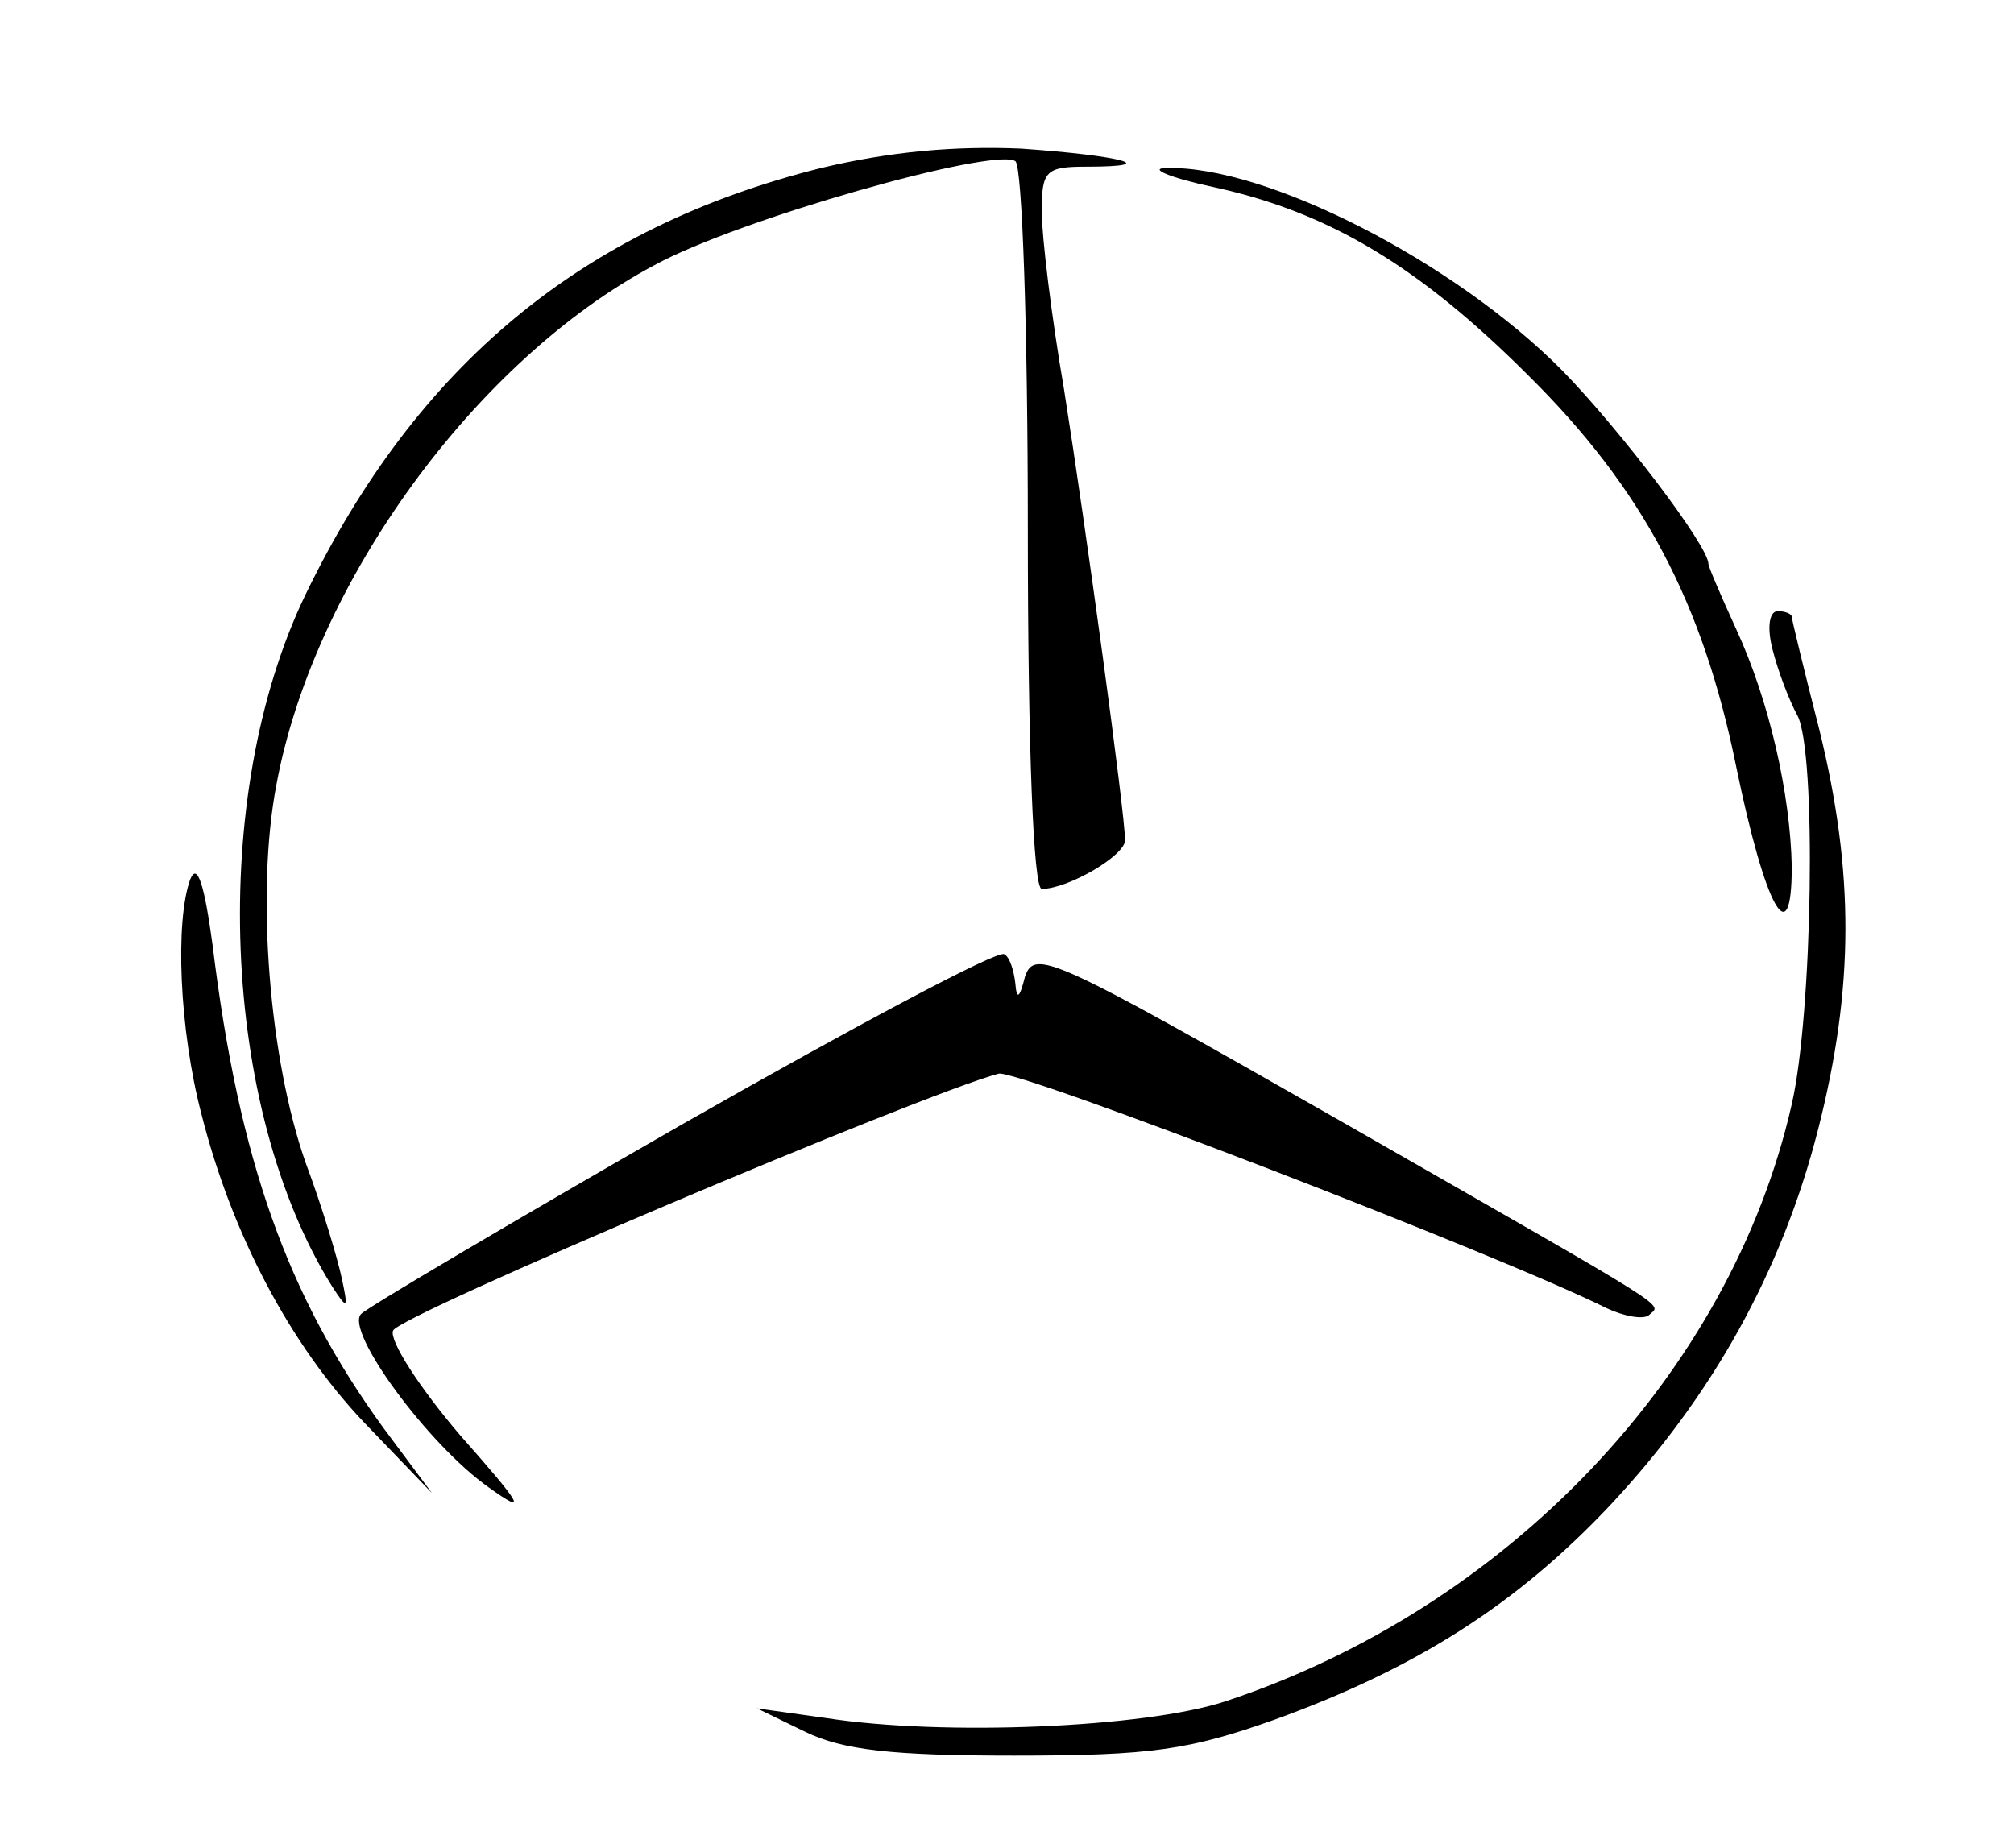
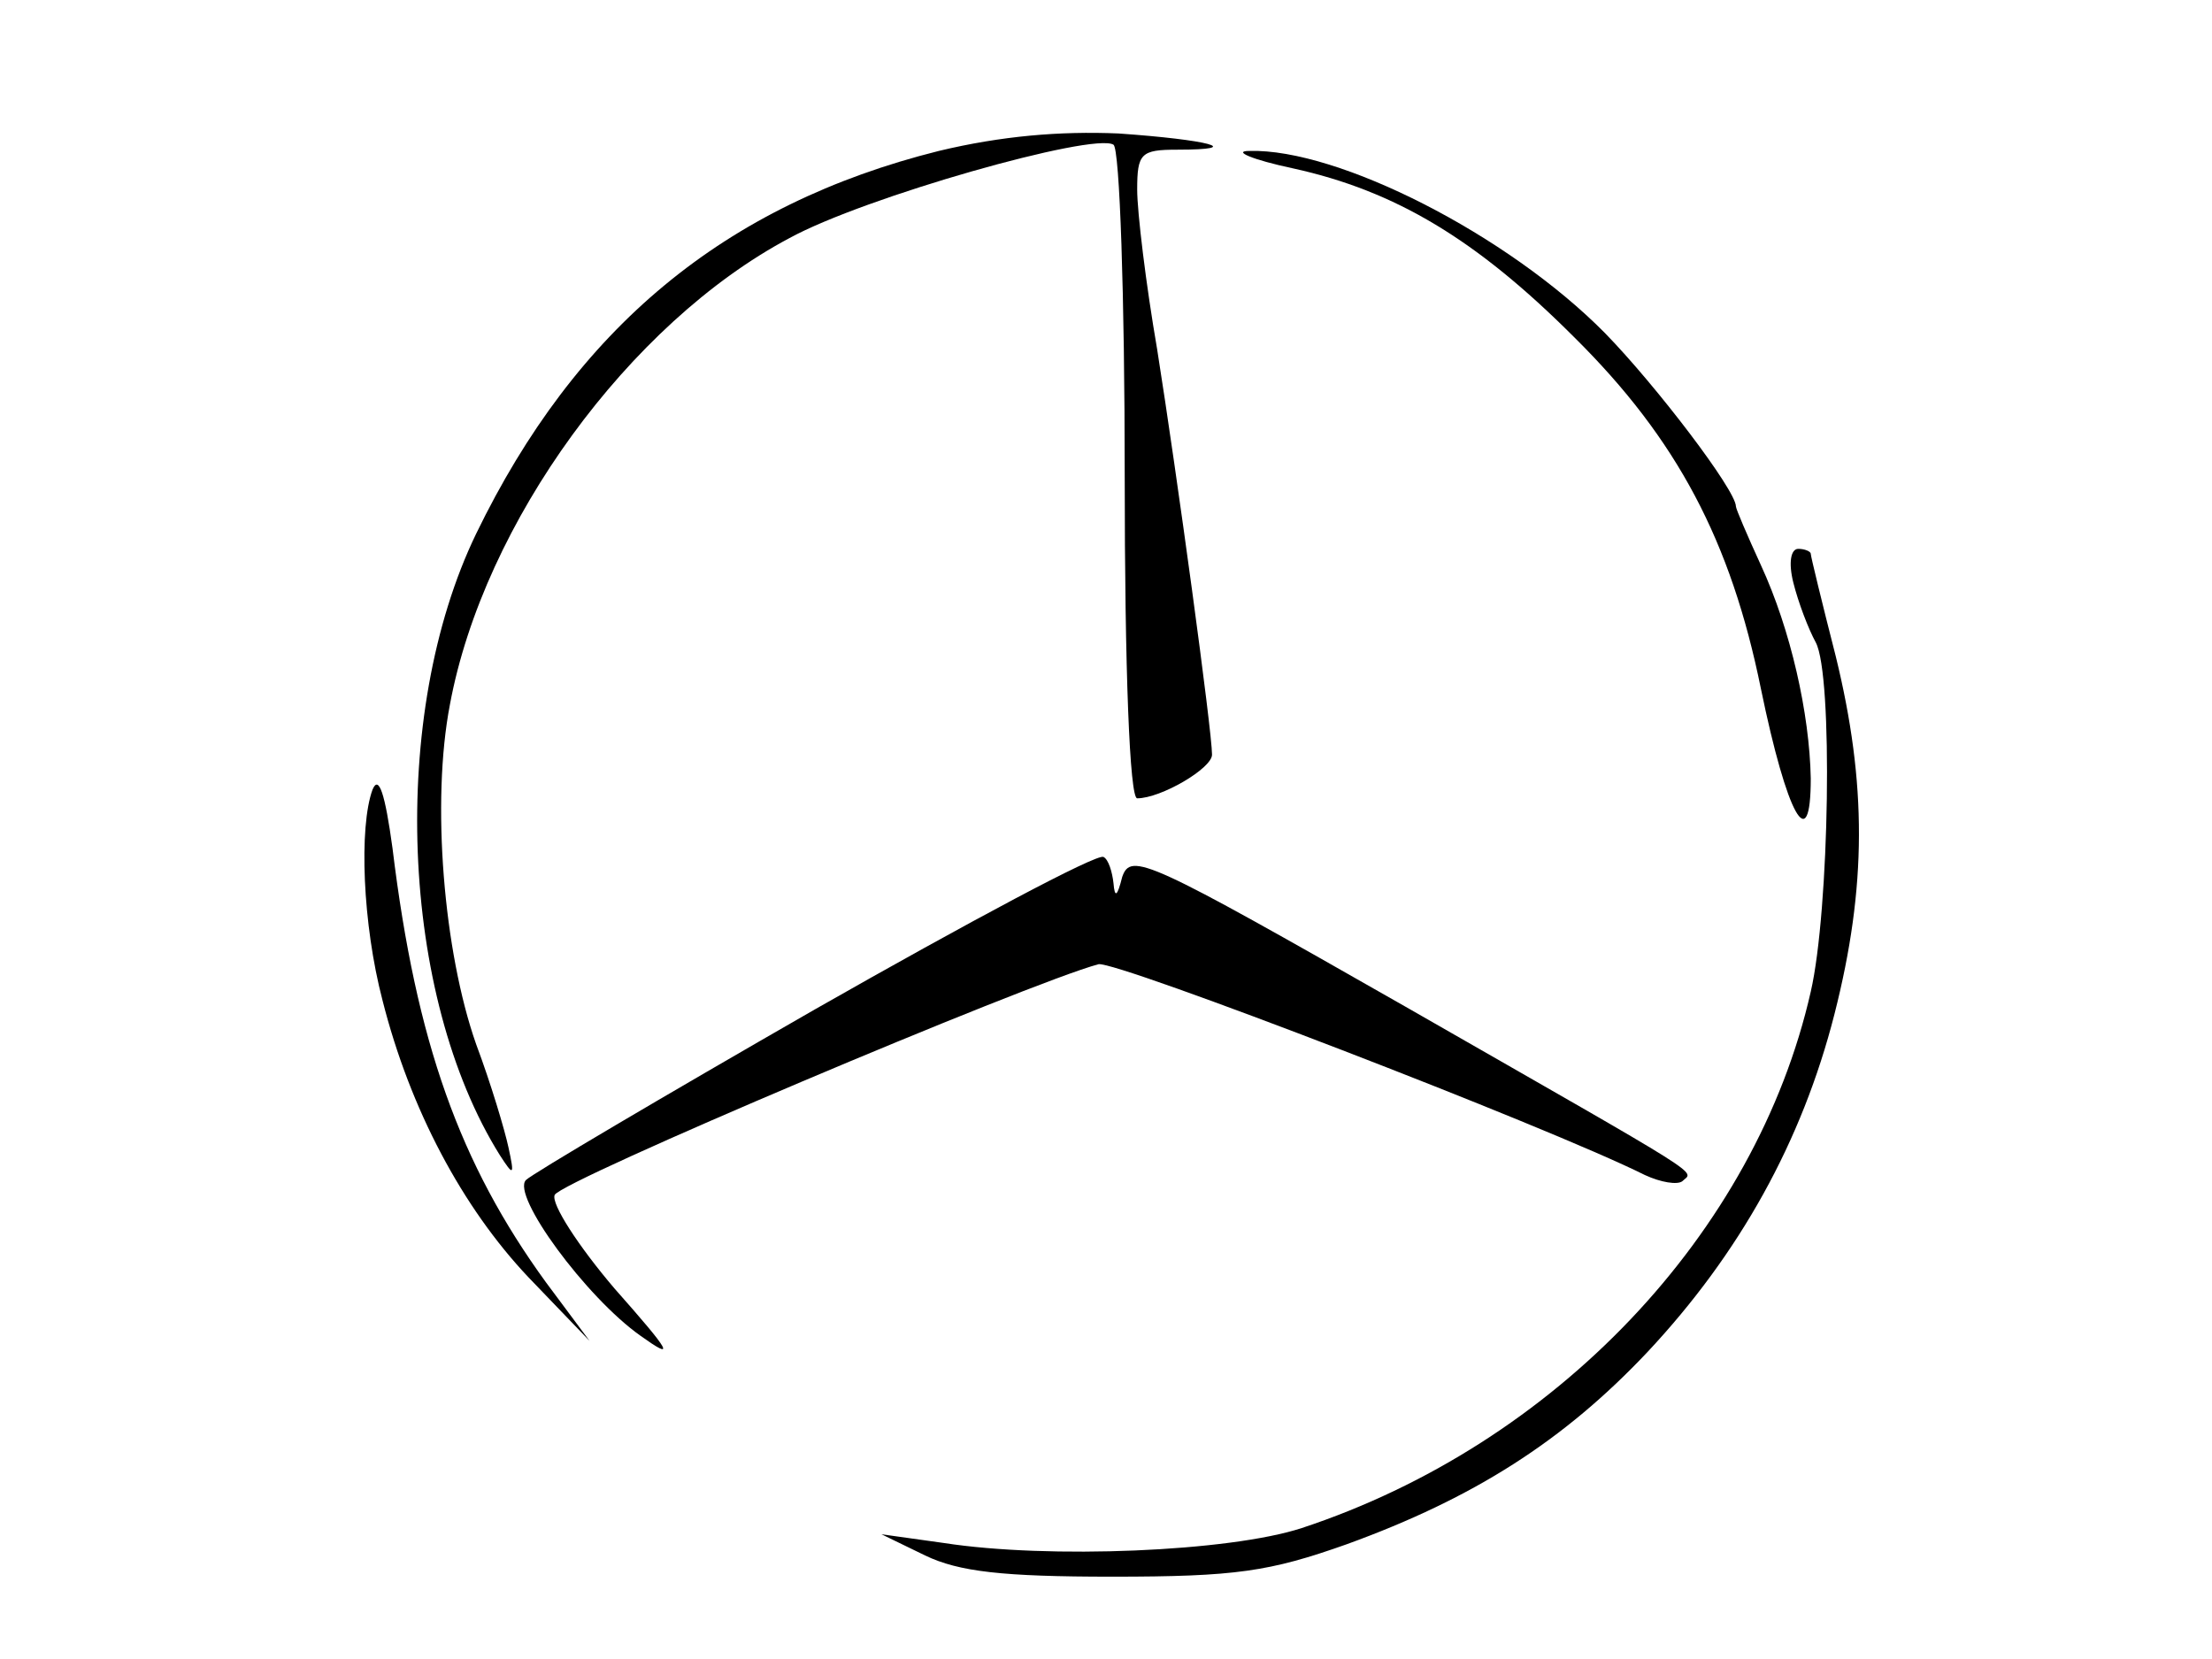
- <svg xmlns="http://www.w3.org/2000/svg" version="1.0" width="145pt" height="133pt" viewBox="0 0 145 133" preserveAspectRatio="xMidYMid meet">
+ <svg xmlns="http://www.w3.org/2000/svg" version="1.0" width="640" height="480" viewBox="0 0 145 133" preserveAspectRatio="xMidYMid meet">
  <g transform="translate(0,133) scale(0.1,-0.1)" fill="#000000" stroke="none">
    <path d="M591 1209 c-172 -43 -291 -142 -371 -307 -70 -145 -61 -370 19 -498 11 -17 12 -17 7 6 -3 14 -14 51 -26 83 -26 74 -36 194 -21 272 27 146 144 306 272 374 60 33 244 85 260 75 5 -3 9 -122 9 -265 0 -157 4 -259 10 -259 19 0 60 24 60 35 0 19 -28 224 -44 325 -9 52 -16 110 -16 128 0 29 3 32 32 32 56 0 25 8 -47 13 -47 2 -94 -2 -144 -14z" />
    <path d="M875 1195 c82 -18 147 -57 225 -135 83 -82 126 -164 150 -282 21 -102 40 -136 40 -72 -1 52 -16 119 -40 171 -11 24 -20 45 -20 47 0 13 -64 97 -105 139 -78 79 -214 148 -285 146 -14 0 2 -7 35 -14z" />
    <path d="M1276 863 c4 -16 12 -37 18 -48 14 -26 11 -215 -4 -280 -44 -194 -205 -363 -408 -430 -58 -19 -203 -25 -287 -12 l-50 7 35 -17 c27 -13 62 -17 150 -17 99 0 126 4 188 26 102 37 174 83 241 154 74 79 124 169 150 271 26 102 26 185 1 287 -11 43 -20 80 -20 82 0 2 -5 4 -10 4 -6 0 -8 -11 -4 -27z" />
    <path d="M137 697 c-11 -30 -8 -108 8 -169 22 -87 64 -166 117 -222 l49 -51 -35 47 c-69 95 -104 192 -123 348 -6 44 -11 59 -16 47z" />
    <path d="M492 521 c-122 -70 -227 -132 -232 -137 -12 -12 48 -94 92 -125 28 -20 25 -14 -21 38 -29 34 -51 68 -48 75 4 11 380 170 436 185 14 3 360 -130 438 -169 13 -6 26 -8 30 -5 9 9 26 -2 -222 140 -207 118 -220 124 -227 104 -4 -16 -6 -17 -7 -5 -1 9 -4 19 -8 21 -5 3 -108 -52 -231 -122z" />
  </g>
</svg>
